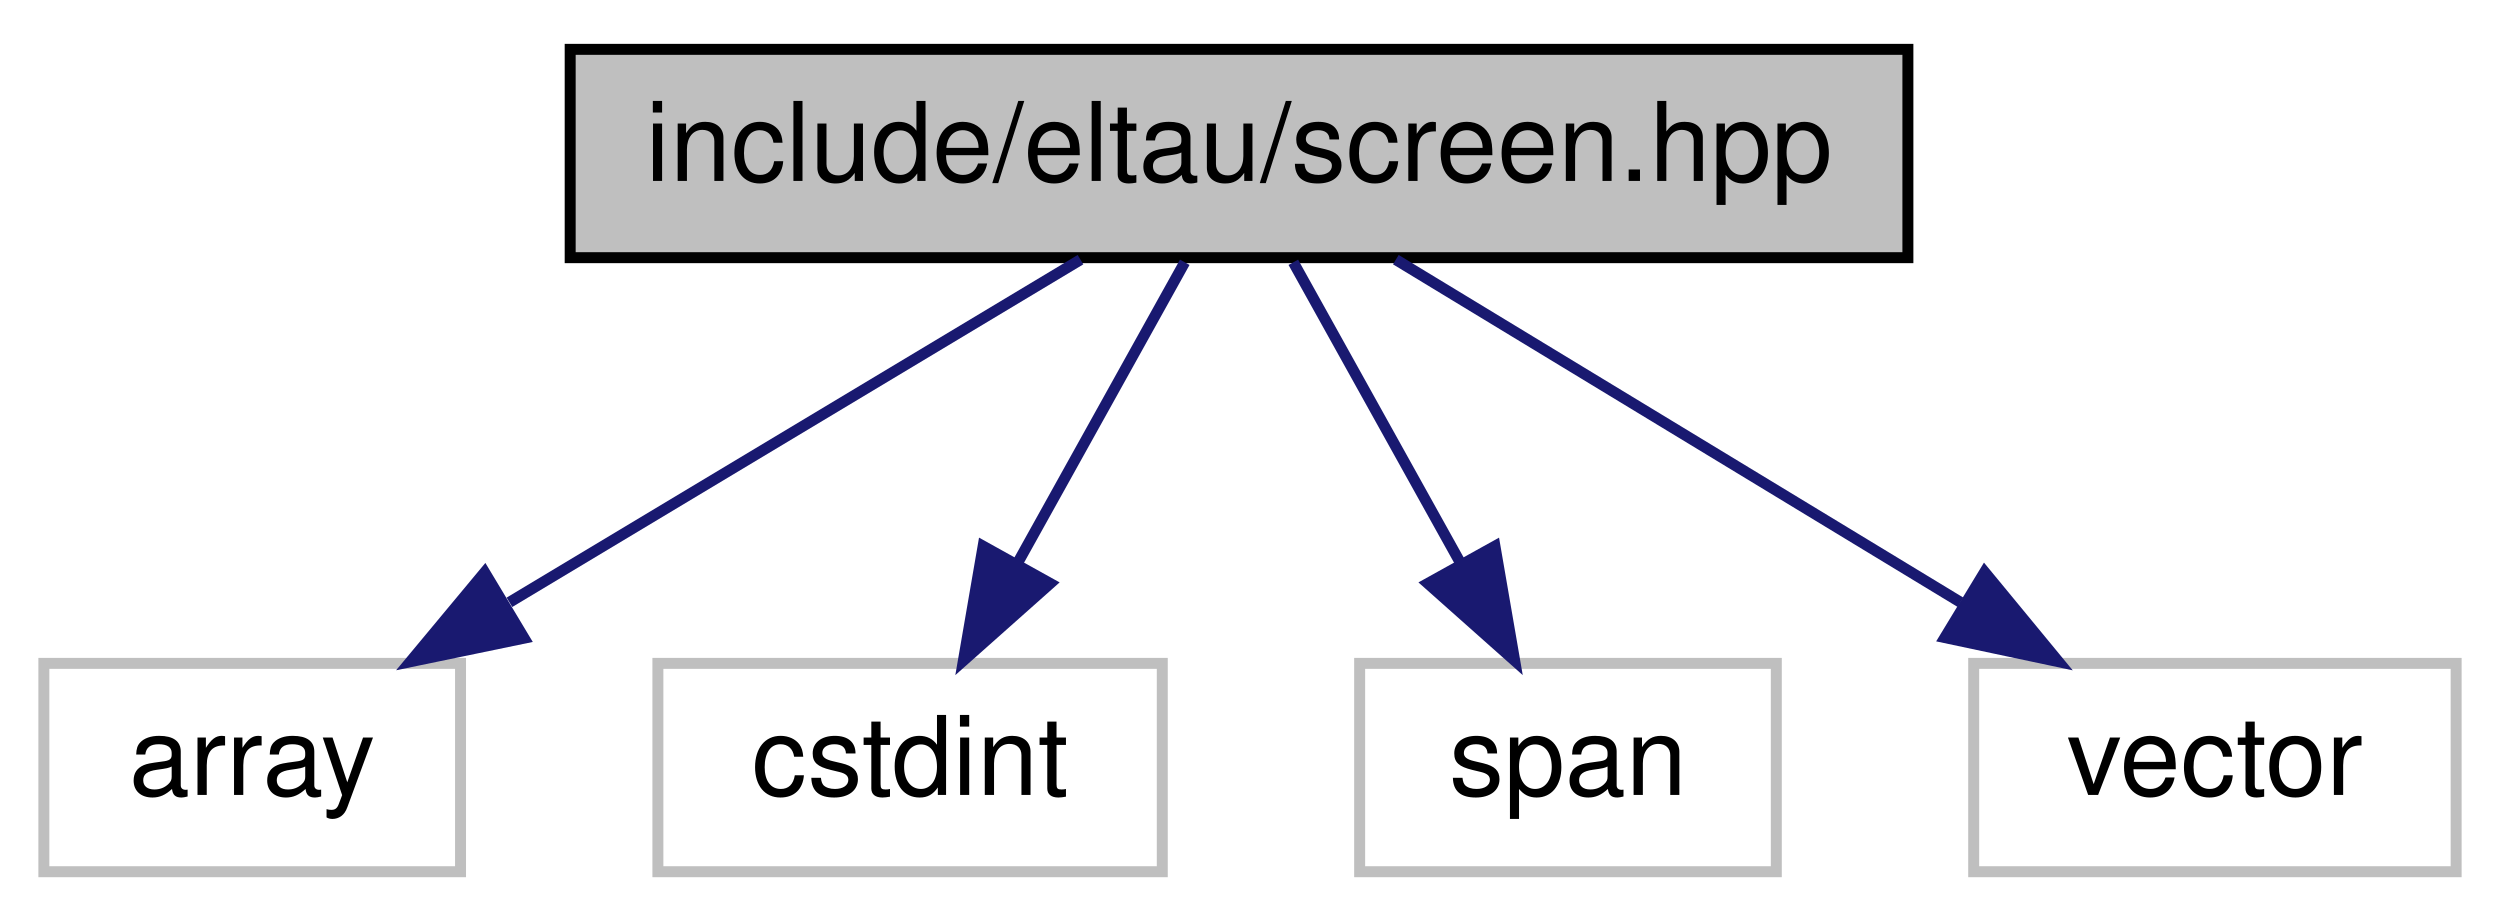
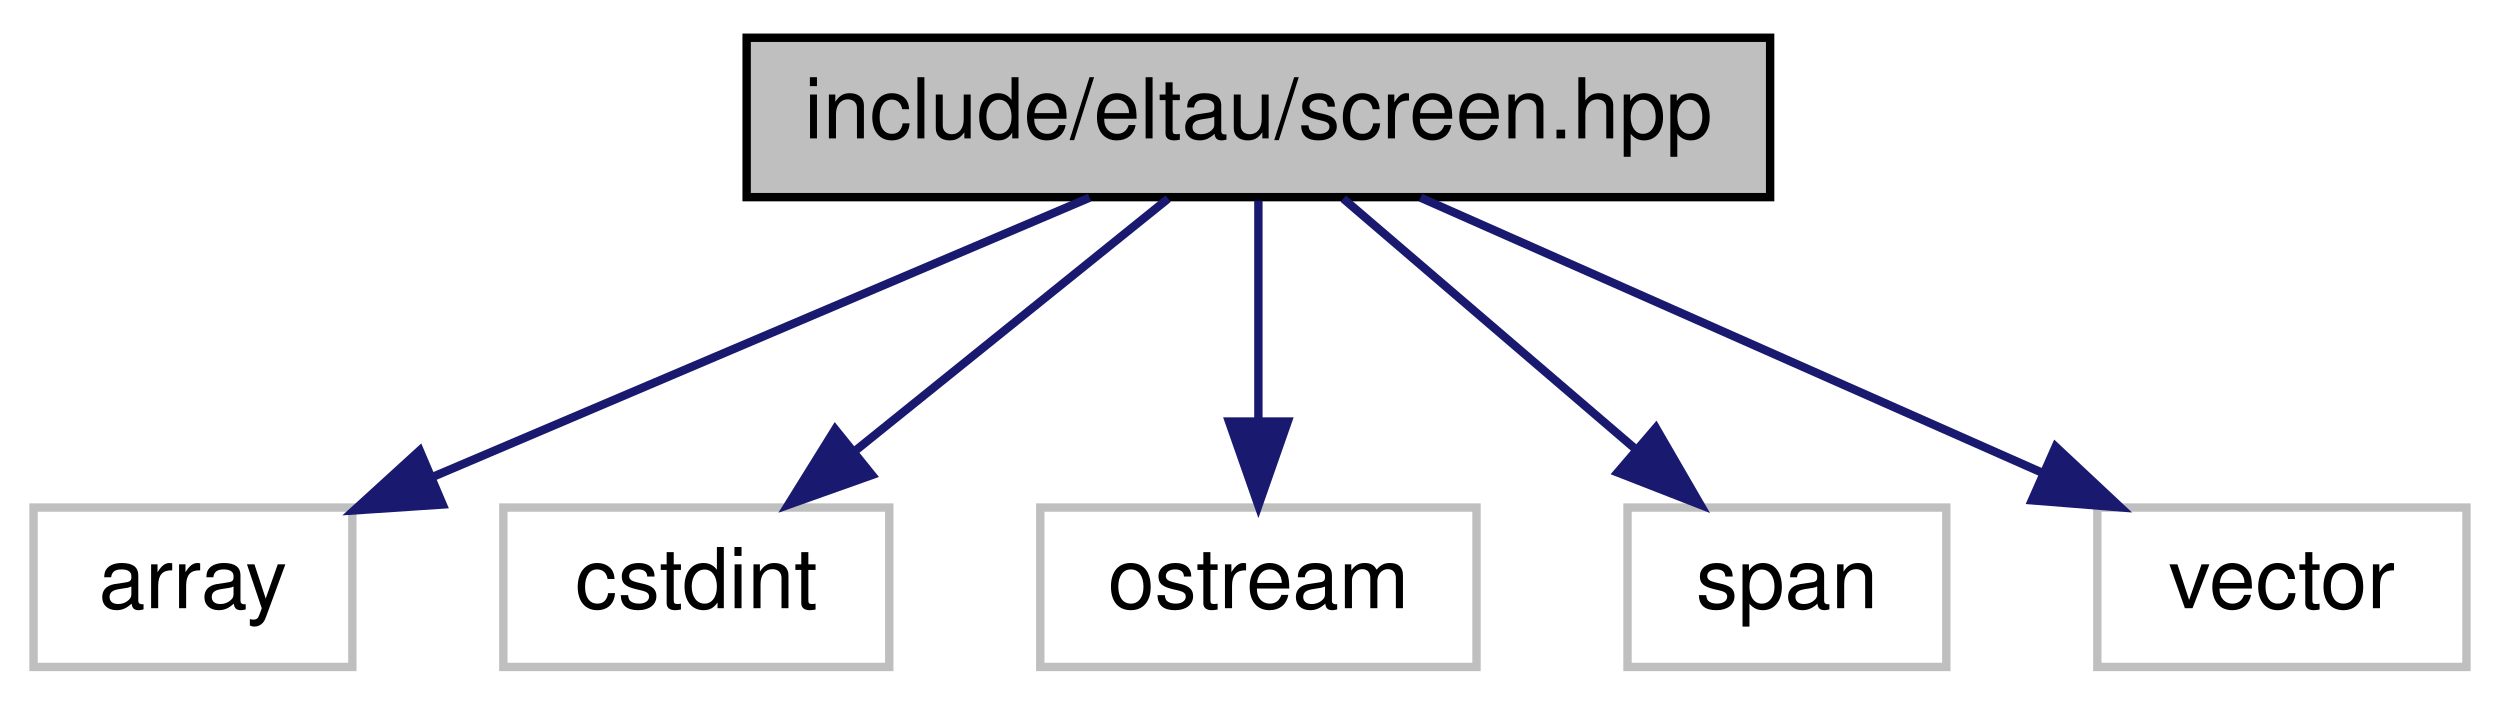
- <svg xmlns="http://www.w3.org/2000/svg" xmlns:xlink="http://www.w3.org/1999/xlink" width="228pt" height="84pt" viewBox="0.00 0.00 228.00 84.00">
+ <svg xmlns="http://www.w3.org/2000/svg" xmlns:xlink="http://www.w3.org/1999/xlink" width="298pt" height="84pt" viewBox="0.00 0.00 298.00 84.00">
  <g id="graph0" class="graph" transform="scale(1 1) rotate(0) translate(4 80)">
    <g id="node1" class="node">
      <g id="a_node1">
        <a xlink:title=" ">
-           <polygon fill="#bfbfbf" stroke="black" points="48,-56.5 48,-75.5 170,-75.5 170,-56.5 48,-56.5" />
-           <text text-anchor="middle" x="109" y="-63.5" font-family="Helvetica,sans-Serif" font-size="10.00">include/eltau/screen.hpp</text>
+           <polygon fill="#bfbfbf" stroke="black" points="85,-56.5 85,-75.5 207,-75.5 207,-56.5 85,-56.5" />
+           <text text-anchor="middle" x="146" y="-63.5" font-family="Helvetica,sans-Serif" font-size="10.00">include/eltau/screen.hpp</text>
        </a>
      </g>
    </g>
    <g id="node2" class="node">
      <g id="a_node2">
        <a xlink:title=" ">
          <polygon fill="none" stroke="#bfbfbf" points="0,-0.5 0,-19.5 38,-19.5 38,-0.5 0,-0.5" />
          <text text-anchor="middle" x="19" y="-7.5" font-family="Helvetica,sans-Serif" font-size="10.00">array</text>
        </a>
      </g>
    </g>
    <g id="edge1" class="edge">
-       <path fill="none" stroke="midnightblue" d="M94.54,-56.32C80.5,-47.9 58.95,-34.97 42.46,-25.07" />
-       <polygon fill="midnightblue" stroke="midnightblue" points="43.8,-21.8 33.42,-19.65 40.2,-27.8 43.8,-21.8" />
+       <path fill="none" stroke="midnightblue" d="M125.88,-56.44C104.73,-47.45 71.29,-33.23 47.45,-23.1" />
+       <polygon fill="midnightblue" stroke="midnightblue" points="48.77,-19.86 38.2,-19.16 46.03,-26.3 48.77,-19.86" />
    </g>
    <g id="node3" class="node">
      <g id="a_node3">
        <a xlink:title=" ">
          <polygon fill="none" stroke="#bfbfbf" points="56,-0.5 56,-19.5 102,-19.5 102,-0.5 56,-0.5" />
          <text text-anchor="middle" x="79" y="-7.5" font-family="Helvetica,sans-Serif" font-size="10.00">cstdint</text>
        </a>
      </g>
    </g>
    <g id="edge2" class="edge">
-       <path fill="none" stroke="midnightblue" d="M104.05,-56.08C99.9,-48.61 93.85,-37.72 88.73,-28.52" />
-       <polygon fill="midnightblue" stroke="midnightblue" points="91.78,-26.79 83.86,-19.75 85.66,-30.19 91.78,-26.79" />
+       <path fill="none" stroke="midnightblue" d="M135.24,-56.32C125.23,-48.26 110.11,-36.08 98.07,-26.37" />
+       <polygon fill="midnightblue" stroke="midnightblue" points="99.94,-23.38 89.96,-19.83 95.55,-28.83 99.94,-23.38" />
    </g>
    <g id="node4" class="node">
      <g id="a_node4">
        <a xlink:title=" ">
-           <polygon fill="none" stroke="#bfbfbf" points="120,-0.5 120,-19.5 158,-19.5 158,-0.5 120,-0.5" />
-           <text text-anchor="middle" x="139" y="-7.5" font-family="Helvetica,sans-Serif" font-size="10.00">span</text>
+           <polygon fill="none" stroke="#bfbfbf" points="120,-0.5 120,-19.5 172,-19.5 172,-0.5 120,-0.5" />
+           <text text-anchor="middle" x="146" y="-7.5" font-family="Helvetica,sans-Serif" font-size="10.00">ostream</text>
        </a>
      </g>
    </g>
    <g id="edge3" class="edge">
-       <path fill="none" stroke="midnightblue" d="M113.95,-56.08C118.1,-48.61 124.15,-37.72 129.27,-28.52" />
-       <polygon fill="midnightblue" stroke="midnightblue" points="132.34,-30.19 134.14,-19.75 126.22,-26.79 132.34,-30.19" />
+       <path fill="none" stroke="midnightblue" d="M146,-56.08C146,-49.01 146,-38.86 146,-29.99" />
+       <polygon fill="midnightblue" stroke="midnightblue" points="149.5,-29.75 146,-19.75 142.5,-29.75 149.5,-29.75" />
    </g>
    <g id="node5" class="node">
      <g id="a_node5">
        <a xlink:title=" ">
-           <polygon fill="none" stroke="#bfbfbf" points="176,-0.5 176,-19.5 220,-19.5 220,-0.5 176,-0.5" />
-           <text text-anchor="middle" x="198" y="-7.5" font-family="Helvetica,sans-Serif" font-size="10.00">vector</text>
+           <polygon fill="none" stroke="#bfbfbf" points="190,-0.5 190,-19.5 228,-19.5 228,-0.5 190,-0.5" />
+           <text text-anchor="middle" x="209" y="-7.5" font-family="Helvetica,sans-Serif" font-size="10.00">span</text>
        </a>
      </g>
    </g>
    <g id="edge4" class="edge">
-       <path fill="none" stroke="midnightblue" d="M123.3,-56.32C137.18,-47.9 158.49,-34.97 174.8,-25.07" />
-       <polygon fill="midnightblue" stroke="midnightblue" points="177,-27.83 183.74,-19.65 173.37,-21.85 177,-27.83" />
+       <path fill="none" stroke="midnightblue" d="M156.12,-56.32C165.53,-48.26 179.74,-36.08 191.07,-26.37" />
+       <polygon fill="midnightblue" stroke="midnightblue" points="193.38,-29 198.69,-19.83 188.82,-23.68 193.38,-29" />
+     </g>
+     <g id="node6" class="node">
+       <g id="a_node6">
+         <a xlink:title=" ">
+           <polygon fill="none" stroke="#bfbfbf" points="246,-0.5 246,-19.5 290,-19.5 290,-0.5 246,-0.5" />
+           <text text-anchor="middle" x="268" y="-7.5" font-family="Helvetica,sans-Serif" font-size="10.00">vector</text>
+         </a>
+       </g>
+     </g>
+     <g id="edge5" class="edge">
+       <path fill="none" stroke="midnightblue" d="M165.33,-56.44C185.32,-47.6 216.74,-33.69 239.56,-23.59" />
+       <polygon fill="midnightblue" stroke="midnightblue" points="241.03,-26.76 248.76,-19.52 238.2,-20.36 241.03,-26.76" />
    </g>
  </g>
</svg>
